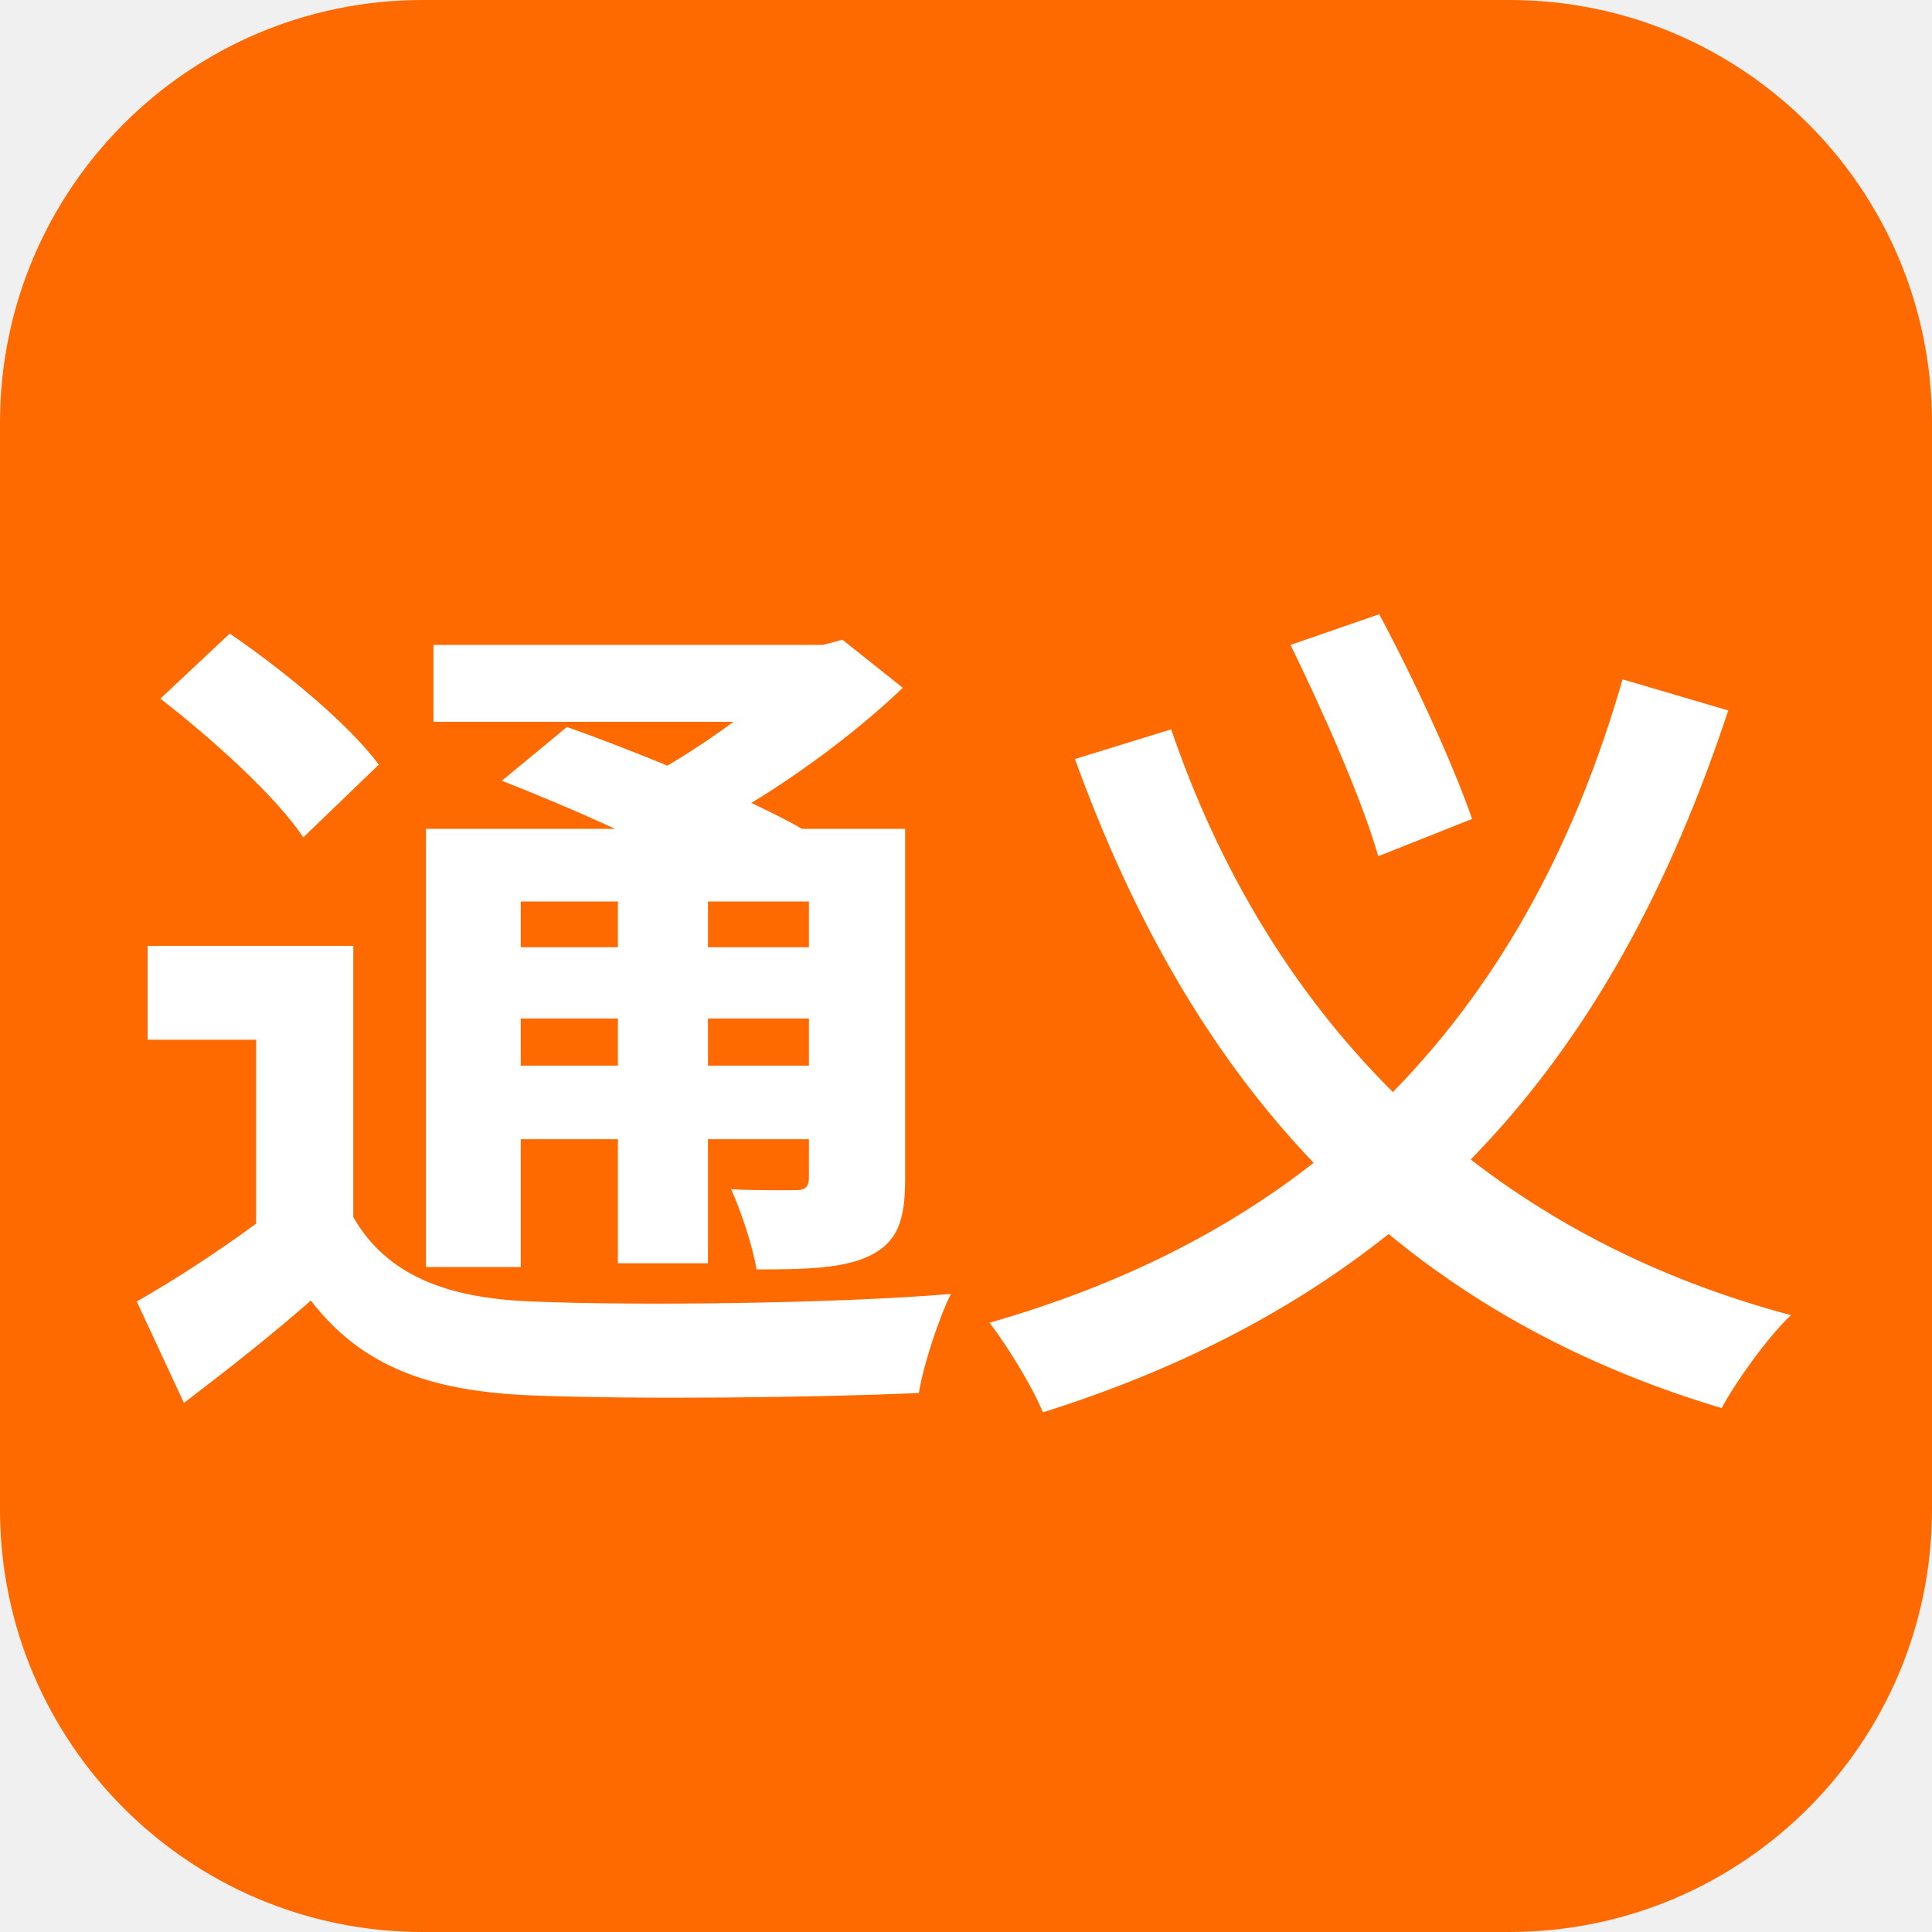
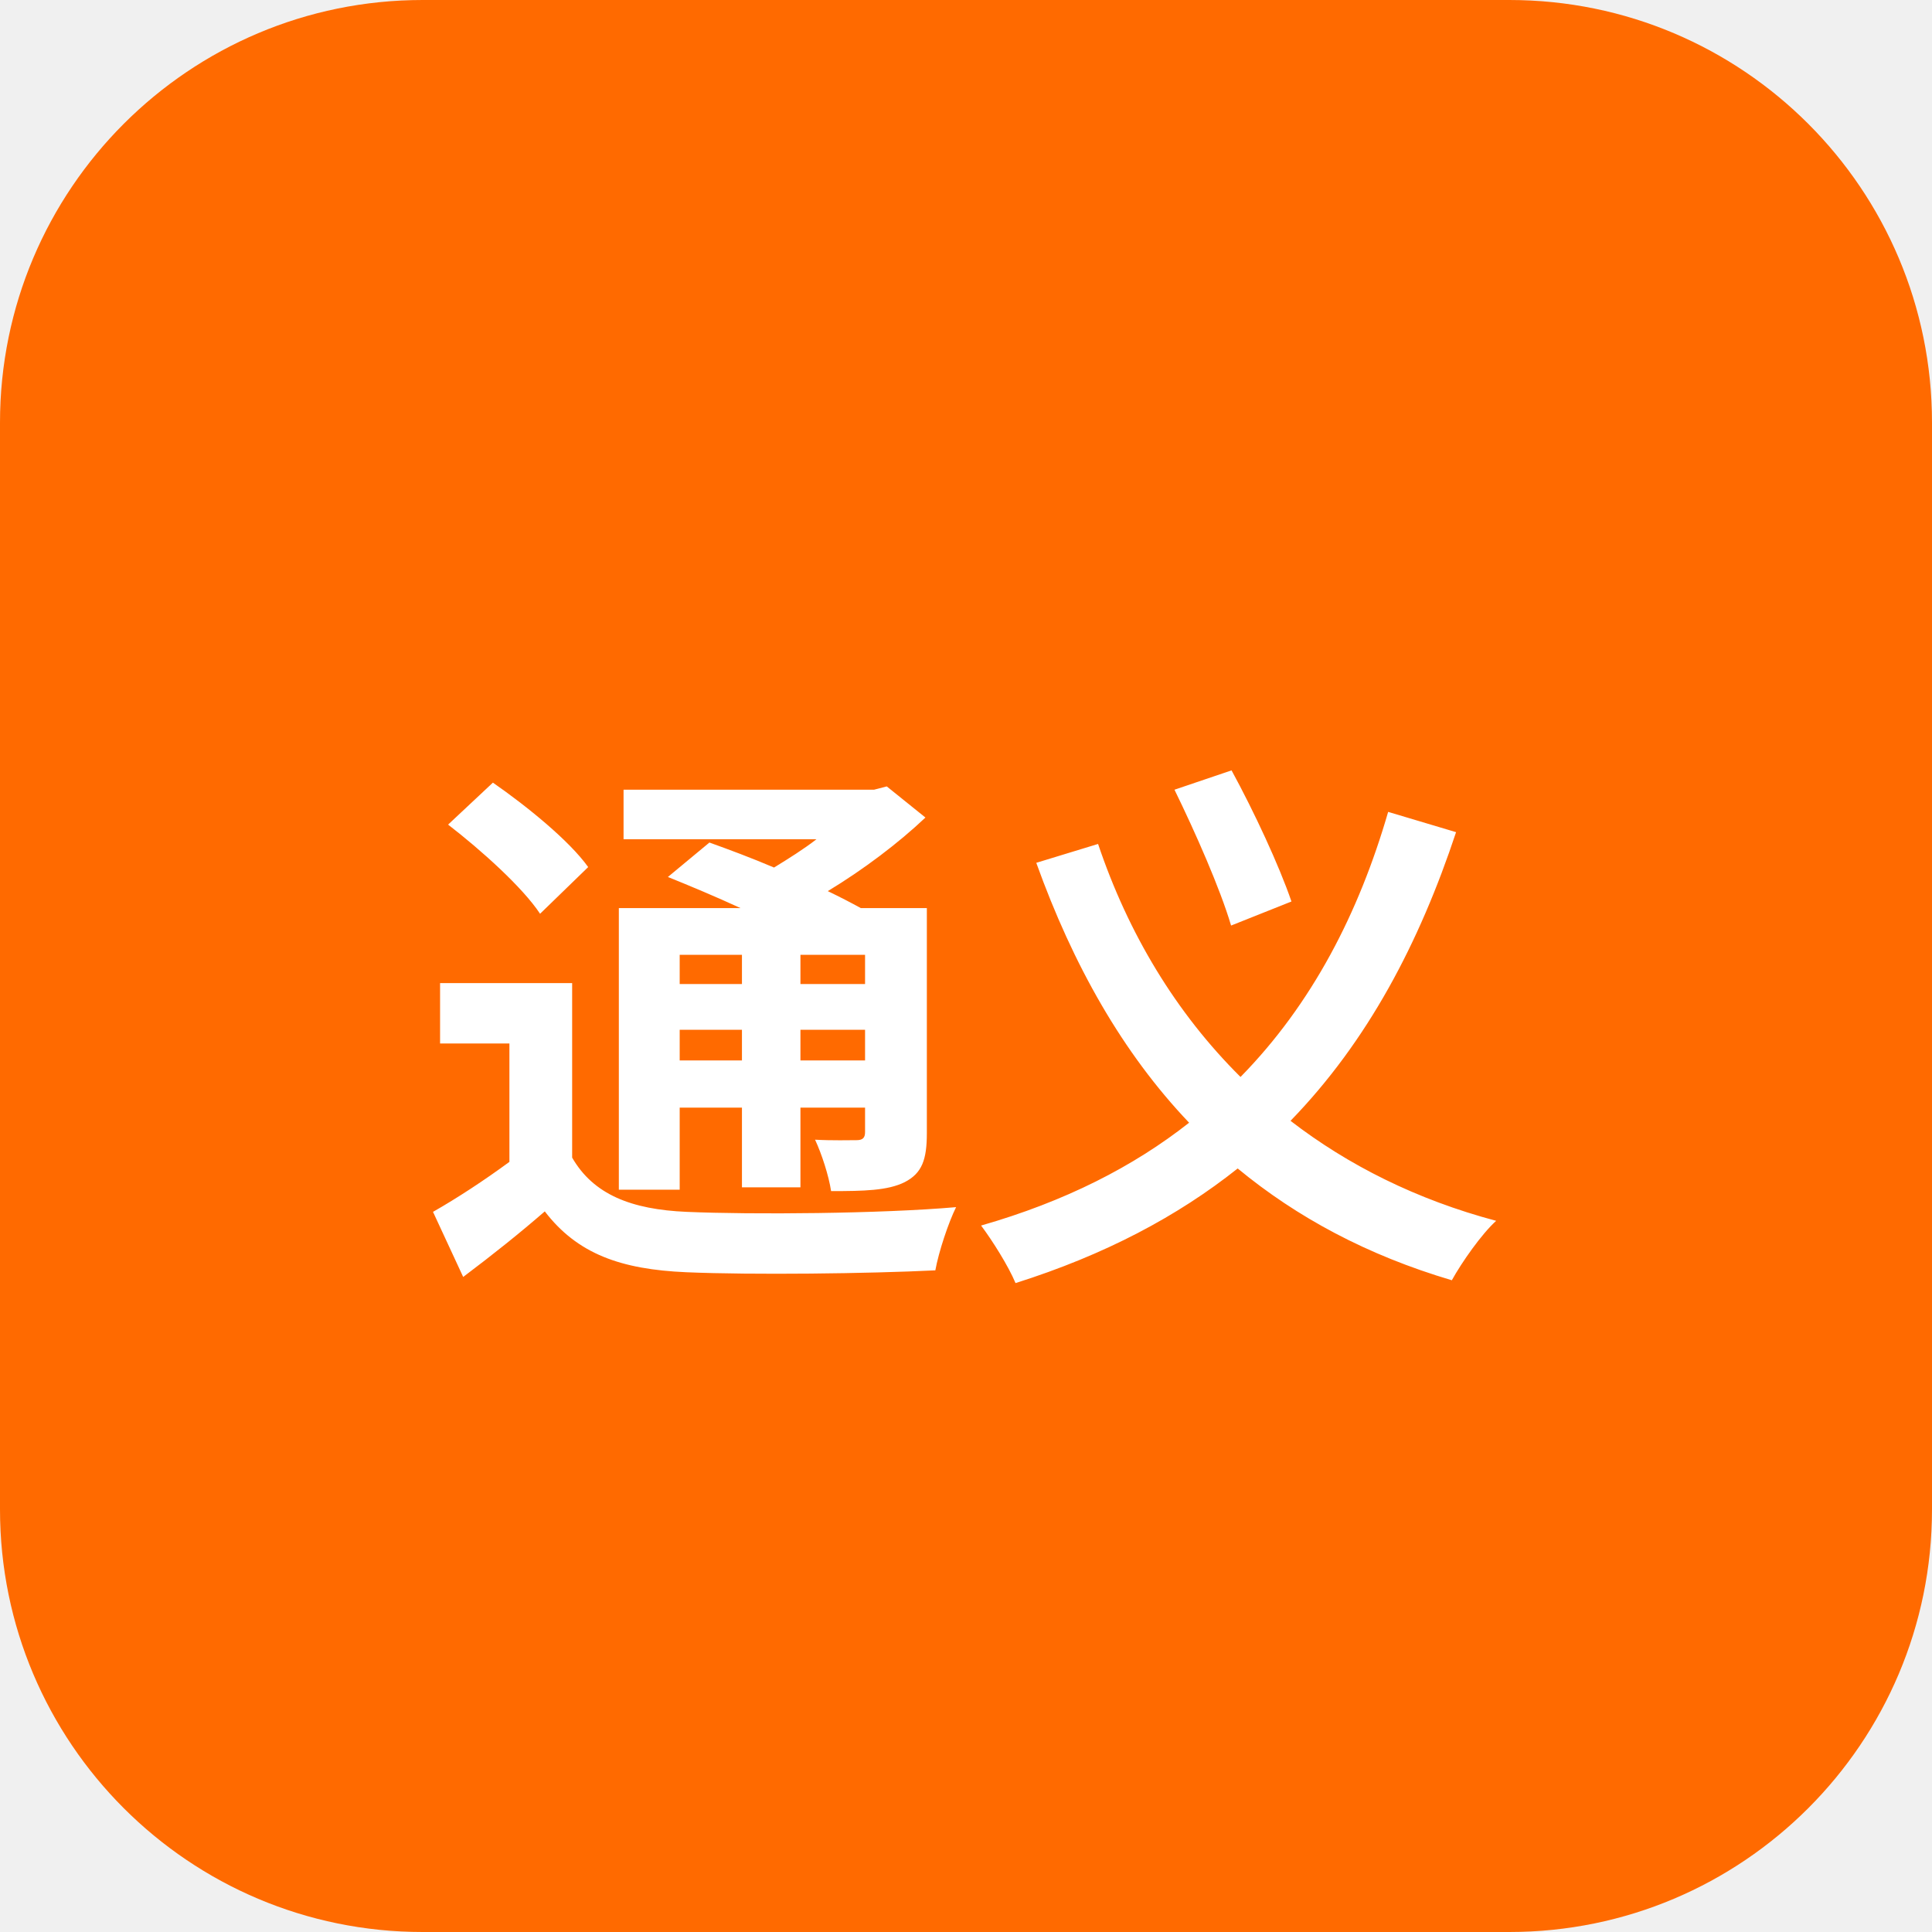
<svg xmlns="http://www.w3.org/2000/svg" viewBox="0 0 64 64" width="64" height="64">
  <rect width="64" height="64" rx="14" fill="#FF6A00" />
-   <text x="32" y="32" font-family="-apple-system,BlinkMacSystemFont,Segoe UI,sans-serif" font-size="28" font-weight="600" fill="#fff" text-anchor="middle" dominant-baseline="central">通义</text>
+   <text x="32" y="33" font-family="PingFang SC, Microsoft YaHei, sans-serif" font-size="18" font-weight="700" fill="#fff" text-anchor="middle" dominant-baseline="central">通义</text>
</svg>
